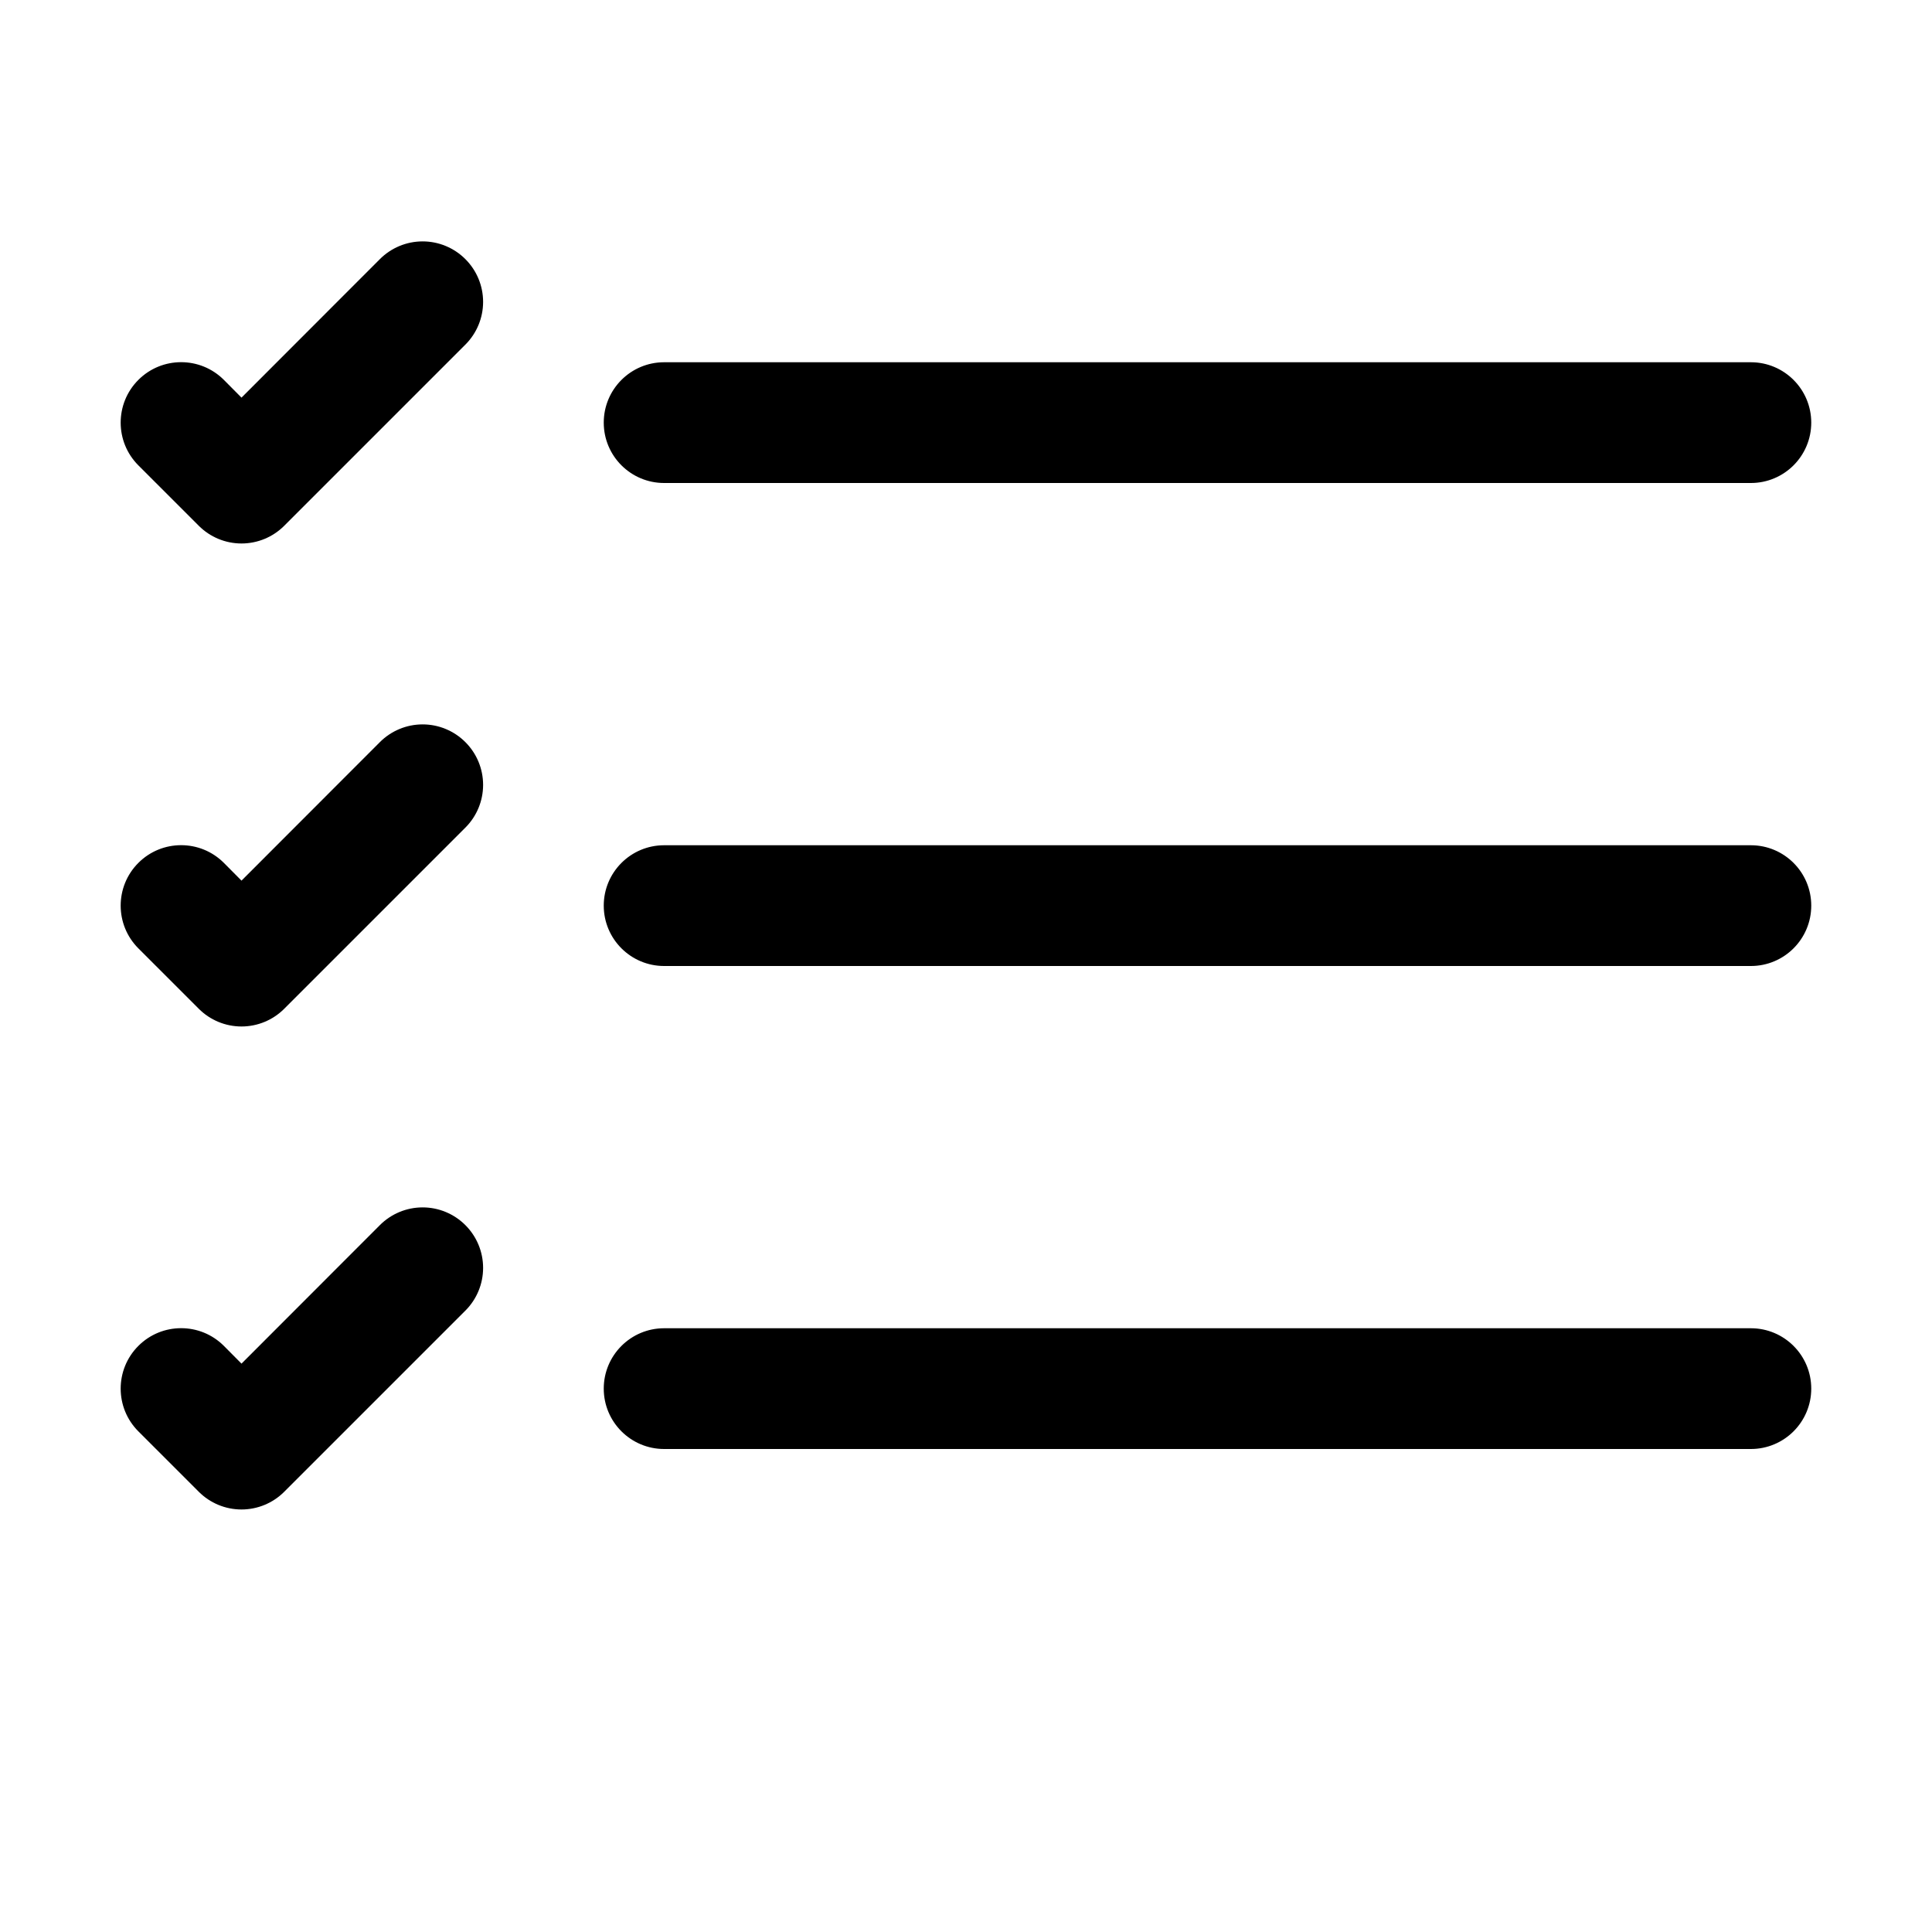
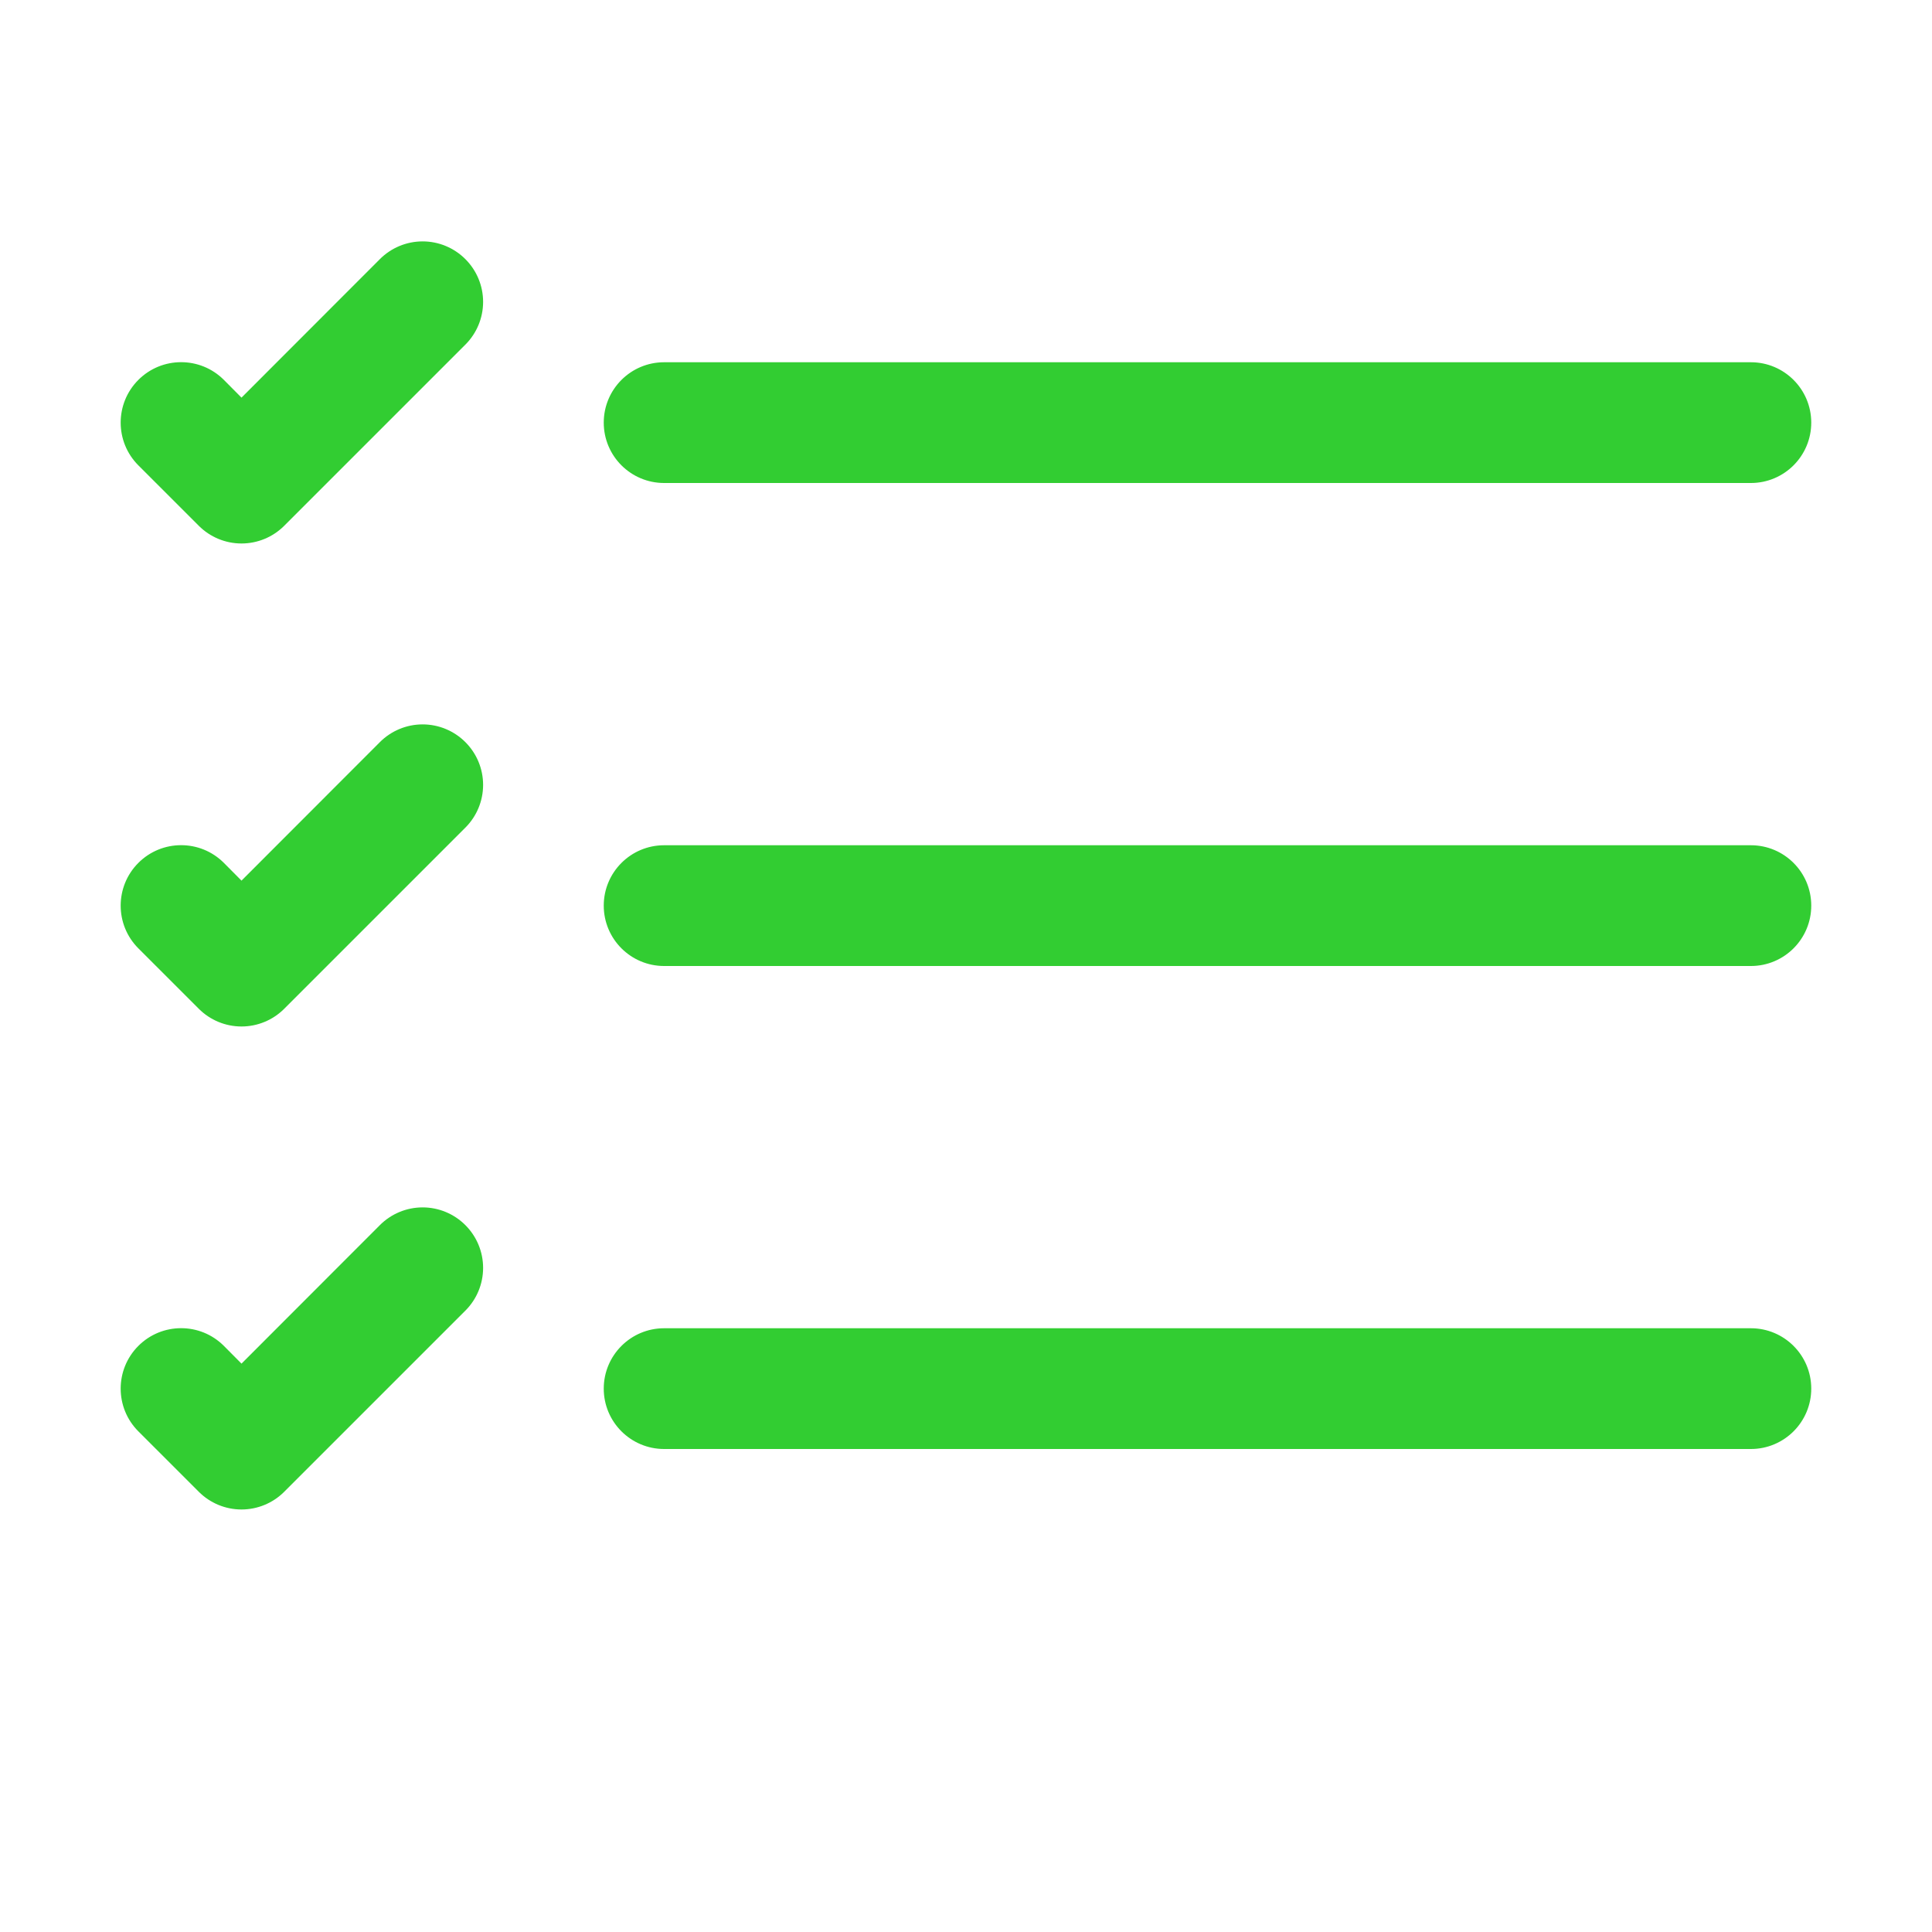
- <svg xmlns="http://www.w3.org/2000/svg" width="16" height="16" fill="currentColor" class="bi bi-list-check" viewBox="0 0 16 16">
+ <svg xmlns="http://www.w3.org/2000/svg" width="16" height="16" fill="#32cd32" class="bi bi-list-check" viewBox="0 0 16 16">
  <path fill-rule="evenodd" d="M5 11.5a.5.5 0 0 1 .5-.5h9a.5.5 0 0 1 0 1h-9a.5.5 0 0 1-.5-.5m0-4a.5.5 0 0 1 .5-.5h9a.5.5 0 0 1 0 1h-9a.5.5 0 0 1-.5-.5m0-4a.5.5 0 0 1 .5-.5h9a.5.5 0 0 1 0 1h-9a.5.5 0 0 1-.5-.5M3.854 2.146a.5.5 0 0 1 0 .708l-1.5 1.5a.5.5 0 0 1-.708 0l-.5-.5a.5.5 0 1 1 .708-.708L2 3.293l1.146-1.147a.5.5 0 0 1 .708 0m0 4a.5.5 0 0 1 0 .708l-1.5 1.5a.5.5 0 0 1-.708 0l-.5-.5a.5.5 0 1 1 .708-.708L2 7.293l1.146-1.147a.5.5 0 0 1 .708 0m0 4a.5.5 0 0 1 0 .708l-1.5 1.5a.5.5 0 0 1-.708 0l-.5-.5a.5.5 0 0 1 .708-.708l.146.147 1.146-1.147a.5.5 0 0 1 .708 0" />
</svg>
